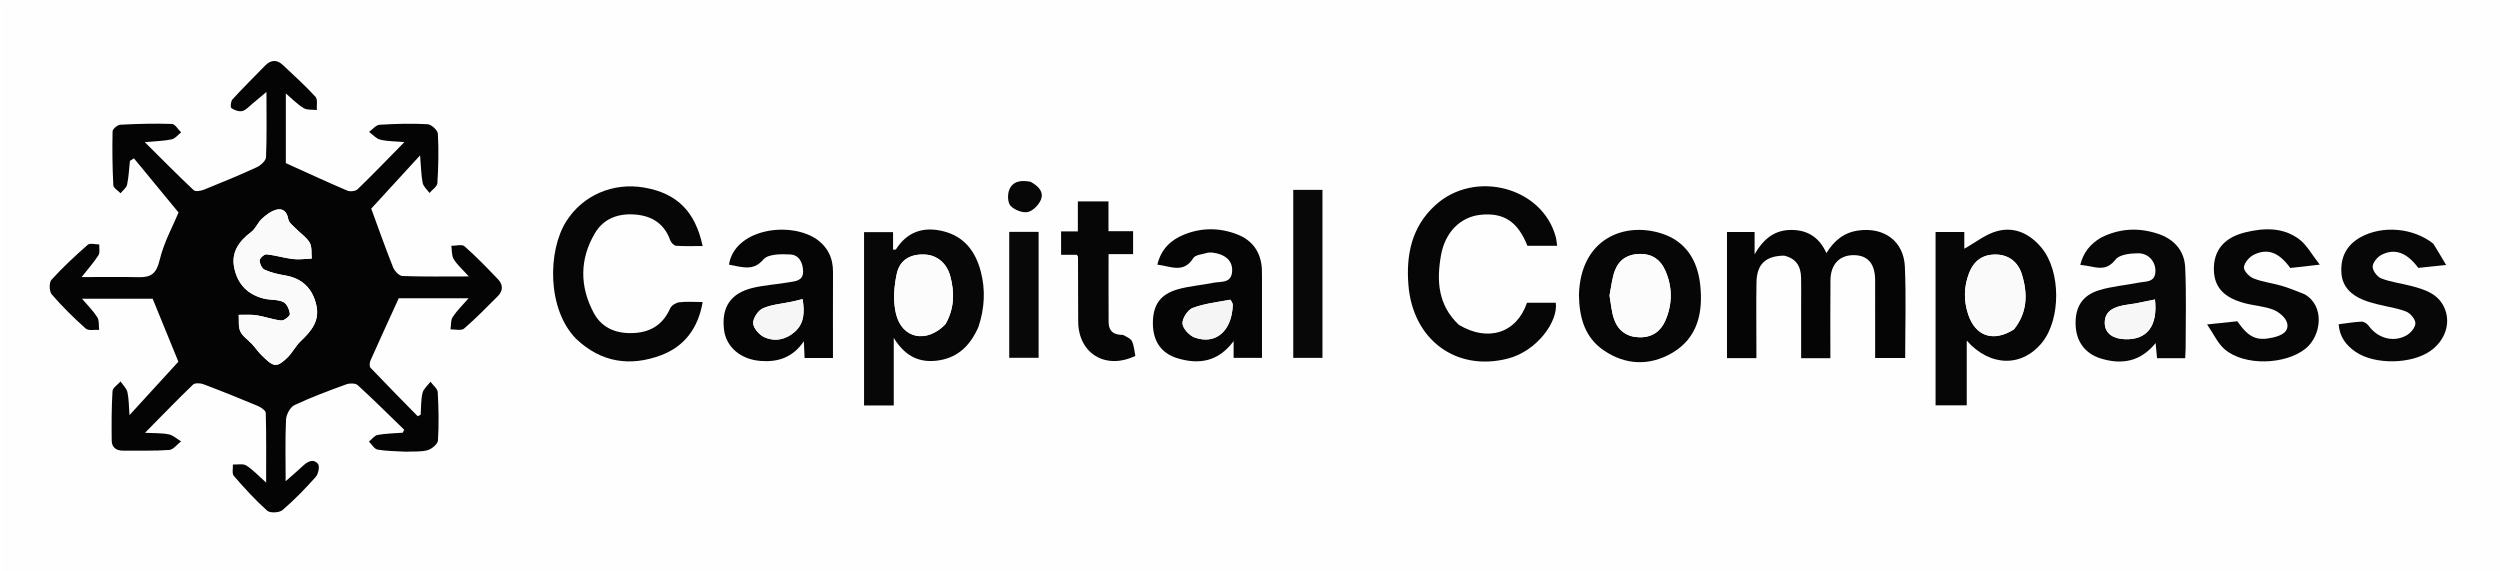
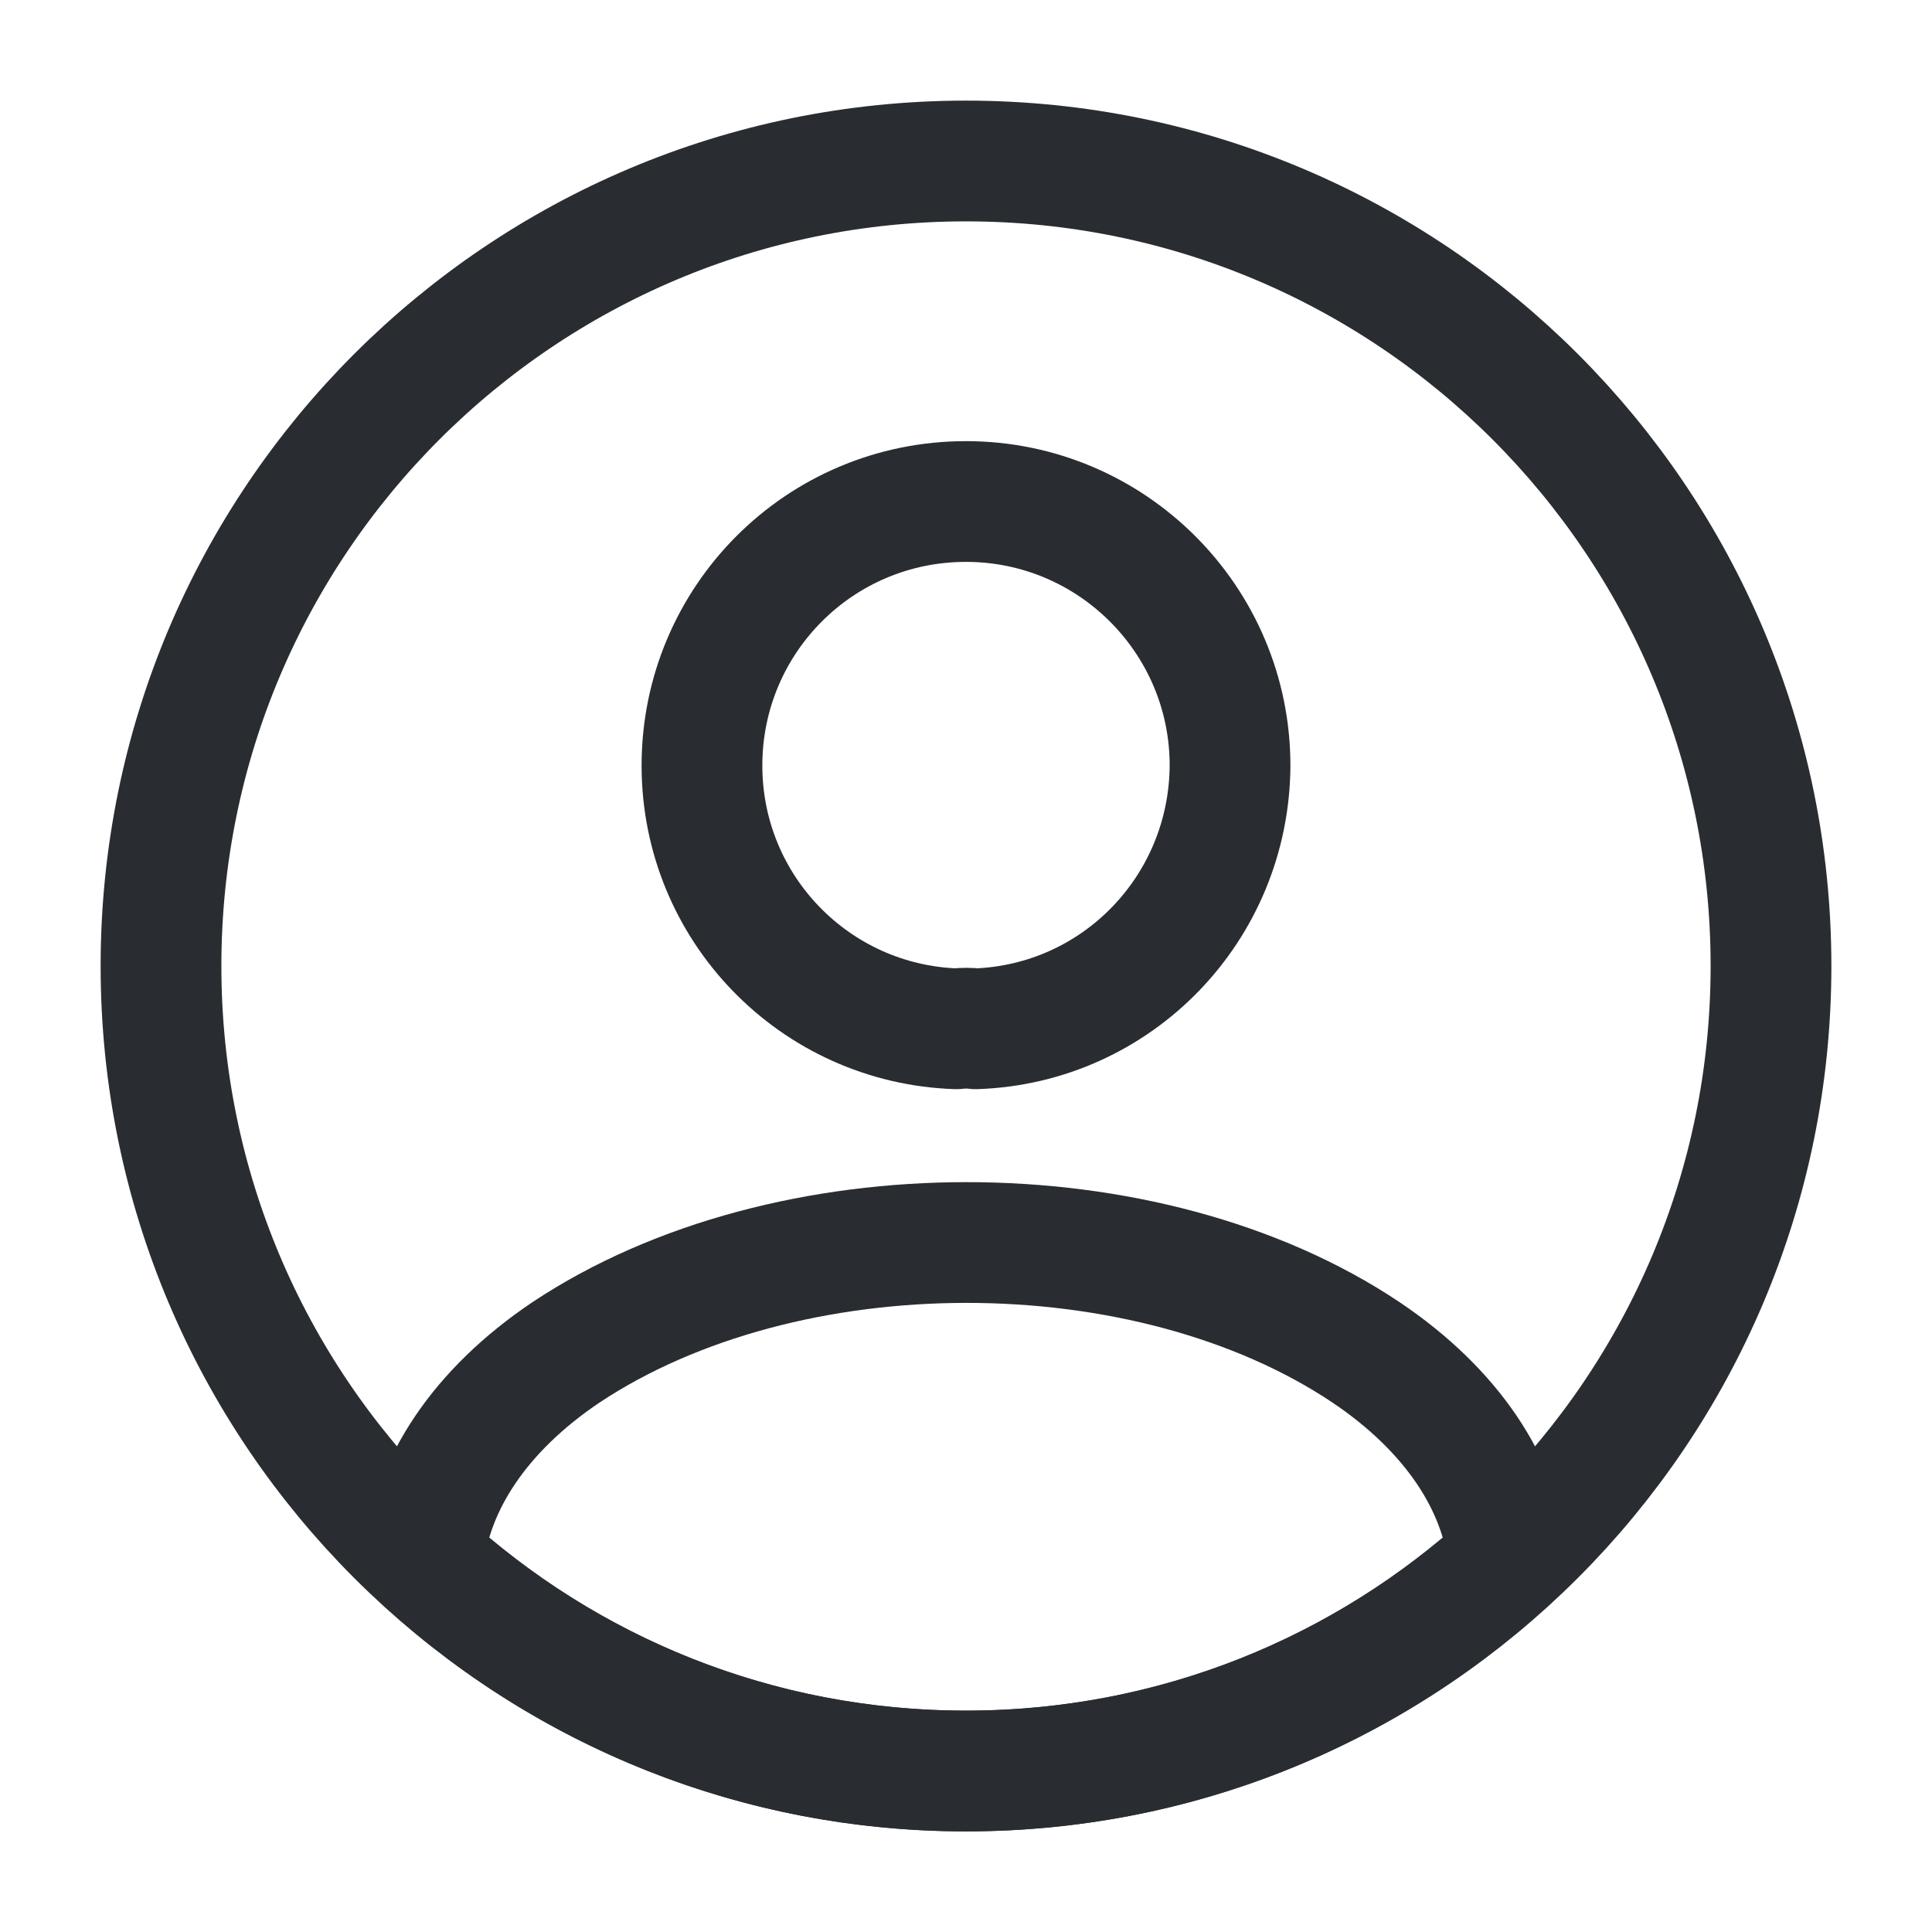
- <svg xmlns="http://www.w3.org/2000/svg" version="1.1" id="Layer_1" x="0px" y="0px" width="100%" viewBox="0 0 1060 242" enable-background="new 0 0 1060 242" xml:space="preserve">
-   <path fill="#FEFEFE" opacity="1" stroke="none" d=" M787,243   C524.667,243 262.833,243 1,243   C1,162.333 1,81.667 1,1   C354.333,1 707.666,1 1061,1   C1061,81.667 1061,162.333 1061,243   C969.833,243 878.667,243 787,243  M172.418,191.514   C175.41,191.355 178.538,191.668 181.345,190.864   C183.113,190.359 185.605,188.255 185.699,186.74   C186.121,179.951 185.988,173.104 185.599,166.304   C185.512,164.769 183.595,163.338 182.52,161.859   C181.35,163.434 179.568,164.863 179.148,166.618   C178.436,169.587 178.585,172.763 178.372,175.853   C177.951,176.063 177.529,176.273 177.108,176.484   C170.41,169.651 163.677,162.853 157.085,155.919   C156.563,155.37 156.698,153.733 157.089,152.851   C160.95,144.165 164.93,135.531 169.072,126.453   C178.039,126.453 188.212,126.453 198.696,126.453   C196.194,129.33 193.76,131.665 191.948,134.41   C191.047,135.775 191.288,137.893 191.013,139.67   C192.969,139.599 195.604,140.318 196.763,139.321   C201.79,134.996 206.425,130.211 211.122,125.512   C213.399,123.233 213.271,120.614 211.144,118.396   C206.547,113.602 201.926,108.803 196.952,104.419   C195.872,103.467 193.266,104.246 191.363,104.228   C191.663,106.138 191.443,108.37 192.38,109.885   C193.891,112.328 196.166,114.3 198.777,117.203   C188.736,117.203 179.68,117.366 170.642,117.032   C169.237,116.98 167.286,114.903 166.662,113.335   C163.324,104.946 160.327,96.421 157.4,88.454   C163.694,81.593 170.405,74.279 178.116,65.874   C178.534,70.825 178.555,74.265 179.224,77.574   C179.536,79.117 181.105,80.406 182.105,81.811   C183.271,80.425 185.355,79.097 185.447,77.643   C185.885,70.687 186.046,63.683 185.665,56.732   C185.583,55.236 182.908,52.753 181.323,52.667   C174.547,52.301 167.72,52.477 160.939,52.901   C159.396,52.998 157.965,54.873 156.483,55.93   C158.06,57.07 159.496,58.8 161.246,59.22   C164.338,59.961 167.621,59.905 171.472,60.238   C164.49,67.337 158.183,73.896 151.646,80.218   C150.766,81.07 148.463,81.345 147.268,80.835   C138.654,77.163 130.155,73.22 121.196,69.171   C121.196,60.26 121.196,50.337 121.196,39.629   C124.019,42.017 126.177,44.307 128.775,45.859   C130.257,46.744 132.458,46.424 134.336,46.647   C134.193,44.744 134.792,42.159 133.779,41.057   C129.402,36.295 124.588,31.93 119.861,27.499   C117.353,25.148 114.799,25.373 112.417,27.809   C107.772,32.561 103.052,37.245 98.564,42.142   C97.84,42.933 97.598,45.475 98.1,45.826   C99.373,46.717 101.353,47.44 102.755,47.081   C104.37,46.667 105.689,45.044 107.101,43.9   C108.792,42.531 110.444,41.113 112.974,38.997   C112.974,49.101 113.163,57.887 112.792,66.65   C112.729,68.152 110.547,70.135 108.885,70.901   C101.513,74.294 94.002,77.393 86.471,80.425   C85.155,80.954 82.861,81.338 82.109,80.63   C75.295,74.219 68.724,67.551 61.393,60.273   C65.978,59.845 69.457,59.787 72.802,59.085   C74.274,58.776 75.471,57.156 76.793,56.131   C75.499,54.879 74.239,52.591 72.906,52.548   C65.612,52.311 58.293,52.497 51.001,52.88   C49.815,52.942 47.757,54.691 47.734,55.697   C47.561,63.313 47.661,70.944 48.045,78.552   C48.104,79.73 50.048,80.813 51.12,81.939   C52.078,80.736 53.596,79.653 53.883,78.307   C54.586,75.002 54.722,71.577 55.086,68.2   C55.655,67.845 56.224,67.489 56.792,67.133   C63.101,74.793 69.409,82.453 75.712,90.107   C73.445,95.578 69.499,102.676 67.684,110.282   C66.349,115.876 64.134,117.65 58.905,117.528   C51.042,117.345 43.172,117.481 34.607,117.481   C37.382,113.949 39.822,111.224 41.76,108.18   C42.476,107.054 42.011,105.177 42.085,103.642   C40.423,103.653 38.145,102.963 37.2,103.793   C31.84,108.494 26.593,113.371 21.81,118.645   C20.76,119.802 20.862,123.569 21.948,124.826   C26.395,129.975 31.275,134.788 36.359,139.317   C37.506,140.34 40.111,139.728 42.044,139.868   C41.816,138.054 42.133,135.892 41.244,134.5   C39.447,131.685 36.995,129.287 34.773,126.669   C45.458,126.669 55.696,126.669 64.732,126.669   C68.899,136.874 72.689,146.154 75.631,153.358   C68.695,160.94 61.946,168.318 54.896,176.026   C54.627,172.518 54.682,169.323 54.03,166.28   C53.678,164.636 52.118,163.252 51.103,161.75   C49.916,163.11 47.791,164.412 47.703,165.84   C47.275,172.795 47.293,179.784 47.359,186.759   C47.388,189.776 49.313,191.113 52.304,191.079   C58.787,191.004 65.29,191.255 71.741,190.78   C73.501,190.651 75.106,188.414 76.781,187.145   C75.056,186.112 73.439,184.547 71.579,184.167   C68.575,183.554 65.411,183.72 61.473,183.512   C68.724,176.166 75.16,169.495 81.839,163.076   C82.65,162.297 84.944,162.415 86.252,162.908   C93.968,165.816 101.624,168.89 109.226,172.085   C110.608,172.666 112.653,174.039 112.683,175.095   C112.952,184.593 112.84,194.102 112.84,204.605   C109.457,201.615 107.186,199.086 104.411,197.37   C102.982,196.486 100.658,197.048 98.739,196.956   C98.837,198.597 98.286,200.8 99.141,201.784   C103.605,206.926 108.212,211.998 113.279,216.523   C114.496,217.61 118.428,217.432 119.779,216.277   C124.819,211.966 129.465,207.151 133.885,202.192   C134.985,200.957 135.638,197.686 134.839,196.719   C132.884,194.35 130.44,195.637 128.42,197.542   C126.201,199.635 123.865,201.605 121.114,204.042   C121.114,194.794 120.872,186.322 121.281,177.88   C121.385,175.729 123.053,172.618 124.859,171.766   C131.983,168.407 139.41,165.667 146.821,162.959   C148.25,162.436 150.711,162.432 151.673,163.31   C158.389,169.439 164.835,175.863 171.368,182.193   C171.172,182.616 170.977,183.038 170.782,183.461   C167.213,183.74 163.6,183.781 160.096,184.417   C158.753,184.661 157.657,186.263 156.448,187.246   C157.646,188.419 158.703,190.369 160.07,190.618   C163.81,191.299 167.681,191.265 172.418,191.514  M756.831,108.481   C761.691,109.612 763.53,113.032 763.655,117.648   C763.744,120.979 763.682,124.313 763.683,127.646   C763.685,135.726 763.684,143.805 763.684,151.875   C768.132,151.875 771.908,151.875 776.081,151.875   C776.081,140.72 775.994,129.765 776.113,118.813   C776.187,112.032 779.975,108.14 786.038,108.183   C791.967,108.225 795.045,111.826 795.056,118.805   C795.073,129.758 795.06,140.711 795.06,151.795   C799.544,151.795 803.594,151.795 807.796,151.795   C807.796,138.711 808.212,125.894 807.669,113.117   C807.207,102.245 798.893,96.294 788.153,97.699   C781.903,98.517 777.7,101.95 774.398,107.319   C771.412,100.659 766.496,97.55 759.672,97.494   C752.821,97.437 747.924,100.852 743.952,107.857   C743.952,103.763 743.952,101.162 743.952,98.379   C739.911,98.379 736.167,98.379 732.243,98.379   C732.243,116.335 732.243,134.065 732.243,151.846   C736.419,151.846 740.339,151.846 744.711,151.846   C744.711,149.991 744.711,148.366 744.711,146.741   C744.711,137.742 744.591,128.741 744.749,119.746   C744.885,112.036 748.545,108.495 756.831,108.481  M820.681,144.5   C820.681,153.62 820.681,162.74 820.681,171.855   C825.222,171.855 829.295,171.855 833.904,171.855   C833.904,162.701 833.904,153.859 833.904,144.428   C843.878,155.687 857.519,155.713 865.944,145.106   C873.825,135.183 873.801,115.145 865.768,105.251   C860.899,99.252 854.366,95.983 846.873,97.964   C841.882,99.285 837.494,102.891 832.864,105.46   C832.864,103.76 832.864,101.054 832.864,98.381   C828.619,98.381 824.858,98.381 820.681,98.381   C820.681,113.571 820.681,128.535 820.681,144.5  M414.976,138.268   C417.51,130.654 417.872,122.875 415.864,115.168   C413.641,106.631 408.83,100.142 399.698,97.982   C391.36,96.011 384.621,98.321 379.89,105.714   C379.792,105.867 379.335,105.79 378.663,105.861   C378.663,103.39 378.663,100.969 378.663,98.431   C374.255,98.431 370.237,98.431 366.358,98.431   C366.358,123.2 366.358,147.592 366.358,171.92   C370.59,171.92 374.518,171.92 378.954,171.92   C378.954,162.659 378.954,153.648 378.954,143.273   C383.969,151.493 390.365,154.058 398.299,152.765   C406.435,151.438 411.486,146.263 414.976,138.268  M618.2,137.458   C609.666,129.282 609.089,119.074 610.957,108.355   C612.674,98.503 619.136,91.99 627.718,91.078   C637.602,90.028 643.563,93.99 647.618,104.21   C651.754,104.21 655.833,104.21 660.231,104.21   C660.006,102.733 659.939,101.588 659.649,100.502   C653.998,79.315 625.301,71.757 608.572,87.003   C598.544,96.142 596.175,107.976 597.154,120.681   C598.964,144.163 617.535,157.694 639.426,152.013   C651.705,148.827 660.769,136.222 659.643,128.369   C655.572,128.369 651.47,128.369 647.443,128.369   C643.069,141.207 630.884,145.182 618.2,137.458  M244.552,143.951   C254.997,153.82 267.295,155.45 280.197,150.651   C290.114,146.961 296.047,139.212 297.925,128.057   C294.263,128.057 291.078,127.793 287.972,128.176   C286.578,128.348 284.689,129.524 284.149,130.743   C281.301,137.176 276.519,140.567 269.578,141.143   C261.964,141.774 255.38,139.466 251.74,132.659   C245.778,121.51 245.723,109.907 252.226,98.902   C256.071,92.396 262.601,90.275 269.918,91.021   C276.744,91.717 281.729,95.064 284.148,101.805   C284.508,102.807 285.714,104.138 286.609,104.204   C290.308,104.475 294.038,104.318 297.915,104.318   C294.8,89.583 286.958,81.938 273.206,79.54   C259.86,77.213 247,82.836 240.038,93.933   C232.224,106.389 231.867,131.075 244.552,143.951  M890.557,100.916   C886.252,103.447 883.366,107.016 882.039,112.296   C883.82,112.57 885.278,112.716 886.7,113.028   C890.671,113.899 893.852,114.082 896.984,110.047   C898.64,107.915 903.266,107.407 906.557,107.391   C911.089,107.369 914.108,111.091 913.893,115.222   C913.652,119.849 909.783,119.245 906.885,119.827   C901.206,120.966 895.32,121.388 889.835,123.109   C882.778,125.323 879.863,130.319 880.054,137.579   C880.242,144.718 884.007,149.969 890.878,152.042   C899.644,154.687 907.554,153.403 913.982,145.453   C914.23,148.079 914.408,149.963 914.587,151.866   C918.697,151.866 922.472,151.866 926.514,151.866   C926.589,150.2 926.712,148.74 926.711,147.28   C926.704,135.947 927.058,124.596 926.51,113.289   C926.167,106.203 921.723,101.326 914.93,99.102   C906.886,96.468 898.908,96.725 890.557,100.916  M512.615,107.087   C513.115,107.088 513.621,107.032 514.112,107.096   C519.673,107.821 522.748,110.674 522.419,115.141   C522.041,120.283 517.619,119.255 514.475,119.9   C509.448,120.933 504.243,121.269 499.338,122.68   C491.845,124.835 488.829,129.386 488.821,137.035   C488.813,144.626 492.342,149.897 499.527,151.99   C508.416,154.579 516.526,153.412 523.053,144.635   C523.053,147.712 523.053,149.657 523.053,151.74   C527.194,151.74 531.067,151.74 535.082,151.74   C535.082,139.933 535.083,128.462 535.08,116.991   C535.08,115.992 535.091,114.992 535.035,113.996   C534.636,106.99 531.121,101.958 524.713,99.431   C517.354,96.529 509.692,96.442 502.29,99.364   C496.562,101.624 492.301,105.52 490.726,112.213   C496.373,112.867 501.825,116.078 505.969,109.41   C506.85,107.993 509.808,107.868 512.615,107.087  M345.464,100.925   C333.823,93.621 311.322,97.49 309.093,112.214   C310.339,112.461 311.597,112.738 312.866,112.957   C316.916,113.656 320.22,114.053 323.706,109.984   C325.693,107.664 331.241,107.682 335.117,107.894   C338.899,108.102 340.505,111.545 340.513,115.183   C340.522,119.149 337.137,119.224 334.455,119.694   C329.391,120.582 324.199,120.863 319.216,122.049   C309.839,124.282 305.92,130.17 306.952,139.562   C307.778,147.087 313.961,152.38 322.459,153.037   C329.789,153.603 336.065,151.674 340.832,144.706   C340.97,147.798 341.057,149.743 341.149,151.802   C345.181,151.802 348.933,151.802 353.178,151.802   C353.178,139.503 353.143,127.41 353.194,115.316   C353.219,109.394 351.018,104.674 345.464,100.925  M669.472,125.504   C669.592,134.742 672.012,143.117 680,148.562   C689.205,154.836 699.304,155.199 708.811,149.741   C719.921,143.364 722.163,132.374 720.882,120.677   C719.758,110.406 714.793,102.232 704.402,98.961   C688.506,93.958 670.102,101.308 669.472,125.504  M1031.458,103.056   C1023.182,96.538 1010.137,95.488 1000.923,100.553   C994.851,103.891 992.281,109.219 992.768,115.866   C993.187,121.599 996.958,125.087 1002.053,127.169   C1004.035,127.979 1006.135,128.529 1008.217,129.057   C1012.238,130.075 1016.437,130.61 1020.254,132.124   C1022.018,132.823 1024.121,135.347 1024.13,137.053   C1024.138,138.8 1022.137,141.206 1020.381,142.193   C1014.73,145.366 1008.082,143.382 1004.275,138.081   C1003.656,137.22 1002.304,136.335 1001.331,136.377   C998.1,136.517 994.886,137.074 991.593,137.48   C991.972,142.908 994.811,146.472 998.796,149.196   C1006.933,154.757 1022.575,154.46 1030.609,148.715   C1036.539,144.475 1039.088,137.504 1036.723,131.241   C1034.224,124.625 1028.236,122.771 1022.183,121.203   C1018.008,120.122 1013.643,119.59 1009.658,118.05   C1007.96,117.395 1005.996,114.785 1006.011,113.08   C1006.027,111.357 1007.985,108.962 1009.716,108.07   C1015.421,105.126 1020.577,107.136 1025.35,113.58   C1028.863,113.214 1032.406,112.844 1037.159,112.349   C1035.082,108.834 1033.526,106.202 1031.458,103.056  M976.823,124.558   C973.714,123.422 970.655,122.118 967.484,121.193   C963.515,120.037 959.312,119.558 955.499,118.053   C953.689,117.34 951.284,114.805 951.426,113.311   C951.609,111.384 953.714,108.938 955.621,108.007   C961.555,105.11 966.352,107.083 971.084,113.622   C974.64,113.22 978.195,112.819 983.585,112.21   C980.146,107.847 978.105,103.9 974.908,101.48   C968.043,96.284 959.896,96.583 951.969,98.524   C942.976,100.726 938.611,106.186 938.678,114.148   C938.742,121.677 942.817,126.224 951.923,128.597   C955.939,129.644 960.248,129.848 964.037,131.386   C966.413,132.351 969.28,134.823 969.775,137.088   C970.583,140.789 967.107,142.331 963.847,143.081   C956.811,144.698 953.534,143.202 948.616,136.217   C944.872,136.61 941.106,137.006 935.813,137.562   C938.566,141.576 940.269,145.483 943.17,148.021   C951.497,155.307 969.167,154.717 977.684,147.709   C984.23,142.323 985.868,129.693 976.823,124.558  M475.733,142.009   C472.077,142.081 470.082,140.272 470.056,136.637   C469.99,127.201 470.034,117.765 470.034,107.749   C473.756,107.749 477.12,107.749 480.434,107.749   C480.434,104.236 480.434,101.319 480.434,98.036   C476.901,98.036 473.65,98.036 469.993,98.036   C469.993,93.603 469.993,89.522 469.993,85.387   C465.536,85.387 461.501,85.387 457.009,85.387   C457.009,89.78 457.009,93.853 457.009,98.118   C454.407,98.118 452.271,98.118 449.907,98.118   C449.907,101.429 449.907,104.53 449.907,108.03   C452.347,108.03 454.598,108.03 456.564,108.03   C456.911,108.563 457.075,108.698 457.075,108.833   C457.108,117.977 457.118,127.12 457.151,136.264   C457.201,149.867 468.755,156.964 481.385,150.897   C480.966,148.863 480.852,146.619 479.983,144.722   C479.441,143.537 477.759,142.875 475.733,142.009  M560.722,113.5   C560.722,102.55 560.722,91.599 560.722,80.492   C556.211,80.492 552.183,80.492 548.338,80.492   C548.338,104.566 548.338,128.292 548.338,151.743   C552.613,151.743 556.532,151.743 560.722,151.743   C560.722,139.099 560.722,126.8 560.722,113.5  M427.911,139.491   C427.911,143.592 427.911,147.693 427.911,151.718   C432.458,151.718 436.37,151.718 440.373,151.718   C440.373,133.693 440.373,115.973 440.373,98.319   C436.08,98.319 432.144,98.319 427.911,98.319   C427.911,111.886 427.911,125.189 427.911,139.491  M436.611,76.976   C432.877,76.26 429.314,76.81 427.873,80.614   C427.131,82.572 427.253,85.992 428.503,87.293   C430.155,89.012 433.504,90.35 435.736,89.906   C437.917,89.471 440.419,86.922 441.329,84.705   C442.721,81.313 440.236,78.866 436.611,76.976  z" />
-   <path fill="#040404" opacity="1" stroke="none" d=" M171.959,191.514   C167.681,191.265 163.81,191.299 160.07,190.618   C158.703,190.369 157.646,188.419 156.448,187.246   C157.657,186.263 158.753,184.661 160.096,184.417   C163.6,183.781 167.213,183.74 170.782,183.461   C170.977,183.038 171.172,182.616 171.368,182.193   C164.835,175.863 158.389,169.439 151.673,163.31   C150.711,162.432 148.25,162.436 146.821,162.959   C139.41,165.667 131.983,168.407 124.859,171.766   C123.053,172.618 121.385,175.729 121.281,177.88   C120.872,186.322 121.114,194.794 121.114,204.042   C123.865,201.605 126.201,199.635 128.42,197.542   C130.44,195.637 132.884,194.35 134.839,196.719   C135.638,197.686 134.985,200.957 133.885,202.192   C129.465,207.151 124.819,211.966 119.779,216.277   C118.428,217.432 114.496,217.61 113.279,216.523   C108.212,211.998 103.605,206.926 99.141,201.784   C98.286,200.8 98.837,198.597 98.739,196.956   C100.658,197.048 102.982,196.486 104.411,197.37   C107.186,199.086 109.457,201.615 112.84,204.605   C112.84,194.102 112.952,184.593 112.683,175.095   C112.653,174.039 110.608,172.666 109.226,172.085   C101.624,168.89 93.968,165.816 86.252,162.908   C84.944,162.415 82.65,162.297 81.839,163.076   C75.16,169.495 68.724,176.166 61.473,183.512   C65.411,183.72 68.575,183.554 71.579,184.167   C73.439,184.547 75.056,186.112 76.781,187.145   C75.106,188.414 73.501,190.651 71.741,190.78   C65.29,191.255 58.787,191.004 52.304,191.079   C49.313,191.113 47.388,189.776 47.359,186.759   C47.293,179.784 47.275,172.795 47.703,165.84   C47.791,164.412 49.916,163.11 51.103,161.75   C52.118,163.252 53.678,164.636 54.03,166.28   C54.682,169.323 54.627,172.518 54.896,176.026   C61.946,168.318 68.695,160.94 75.631,153.358   C72.689,146.154 68.899,136.874 64.732,126.669   C55.696,126.669 45.458,126.669 34.773,126.669   C36.995,129.287 39.447,131.685 41.244,134.5   C42.133,135.892 41.816,138.054 42.044,139.868   C40.111,139.728 37.506,140.34 36.359,139.317   C31.275,134.788 26.395,129.975 21.948,124.826   C20.862,123.569 20.76,119.802 21.81,118.645   C26.593,113.371 31.84,108.494 37.2,103.793   C38.145,102.963 40.423,103.653 42.085,103.642   C42.011,105.177 42.476,107.054 41.76,108.18   C39.822,111.224 37.382,113.949 34.607,117.481   C43.172,117.481 51.042,117.345 58.905,117.528   C64.134,117.65 66.349,115.876 67.684,110.282   C69.499,102.676 73.445,95.578 75.712,90.107   C69.409,82.453 63.101,74.793 56.792,67.133   C56.224,67.489 55.655,67.845 55.086,68.2   C54.722,71.577 54.586,75.002 53.883,78.307   C53.596,79.653 52.078,80.736 51.12,81.939   C50.048,80.813 48.104,79.73 48.045,78.552   C47.661,70.944 47.561,63.313 47.734,55.697   C47.757,54.691 49.815,52.942 51.001,52.88   C58.293,52.497 65.612,52.311 72.906,52.548   C74.239,52.591 75.499,54.879 76.793,56.131   C75.471,57.156 74.274,58.776 72.802,59.085   C69.457,59.787 65.978,59.845 61.393,60.273   C68.724,67.551 75.295,74.219 82.109,80.63   C82.861,81.338 85.155,80.954 86.471,80.425   C94.002,77.393 101.513,74.294 108.885,70.901   C110.547,70.135 112.729,68.152 112.792,66.65   C113.163,57.887 112.974,49.101 112.974,38.997   C110.444,41.113 108.792,42.531 107.101,43.9   C105.689,45.044 104.37,46.667 102.755,47.081   C101.353,47.44 99.373,46.717 98.1,45.826   C97.598,45.475 97.84,42.933 98.564,42.142   C103.052,37.245 107.772,32.561 112.417,27.809   C114.799,25.373 117.353,25.148 119.861,27.499   C124.588,31.93 129.402,36.295 133.779,41.057   C134.792,42.159 134.193,44.744 134.336,46.647   C132.458,46.424 130.257,46.744 128.775,45.859   C126.177,44.307 124.019,42.017 121.196,39.629   C121.196,50.337 121.196,60.26 121.196,69.171   C130.155,73.22 138.654,77.163 147.268,80.835   C148.463,81.345 150.766,81.07 151.646,80.218   C158.183,73.896 164.49,67.337 171.472,60.238   C167.621,59.905 164.338,59.961 161.246,59.22   C159.496,58.8 158.06,57.07 156.483,55.93   C157.965,54.873 159.396,52.998 160.939,52.901   C167.72,52.477 174.547,52.301 181.323,52.667   C182.908,52.753 185.583,55.236 185.665,56.732   C186.046,63.683 185.885,70.687 185.447,77.643   C185.355,79.097 183.271,80.425 182.105,81.811   C181.105,80.406 179.536,79.117 179.224,77.574   C178.555,74.265 178.534,70.825 178.116,65.874   C170.405,74.279 163.694,81.593 157.4,88.454   C160.327,96.421 163.324,104.946 166.662,113.335   C167.286,114.903 169.237,116.98 170.642,117.032   C179.68,117.366 188.736,117.203 198.777,117.203   C196.166,114.3 193.891,112.328 192.38,109.885   C191.443,108.37 191.663,106.138 191.363,104.228   C193.266,104.246 195.872,103.467 196.952,104.419   C201.926,108.803 206.547,113.602 211.144,118.396   C213.271,120.614 213.399,123.233 211.122,125.512   C206.425,130.211 201.79,134.996 196.763,139.321   C195.604,140.318 192.969,139.599 191.013,139.67   C191.288,137.893 191.047,135.775 191.948,134.41   C193.76,131.665 196.194,129.33 198.696,126.453   C188.212,126.453 178.039,126.453 169.072,126.453   C164.93,135.531 160.95,144.165 157.089,152.851   C156.698,153.733 156.563,155.37 157.085,155.919   C163.677,162.853 170.41,169.651 177.108,176.484   C177.529,176.273 177.951,176.063 178.372,175.853   C178.585,172.763 178.436,169.587 179.148,166.618   C179.568,164.863 181.35,163.434 182.52,161.859   C183.595,163.338 185.512,164.769 185.599,166.304   C185.988,173.104 186.121,179.951 185.699,186.74   C185.605,188.255 183.113,190.359 181.345,190.864   C178.538,191.668 175.41,191.355 171.959,191.514  M112.948,126.846   C115.413,127.208 118.166,127.023 120.242,128.119   C121.691,128.885 122.747,131.356 122.914,133.164   C122.992,134.011 120.471,136.004 119.278,135.892   C115.766,135.56 112.36,134.236 108.852,133.689   C106.354,133.299 103.759,133.538 101.207,133.497   C101.383,135.864 100.963,138.508 101.899,140.521   C102.877,142.623 105.204,144.077 106.86,145.889   C108.321,147.488 109.529,149.342 111.107,150.806   C112.792,152.371 114.682,154.506 116.662,154.719   C118.33,154.899 120.524,152.946 122.004,151.459   C124.054,149.399 125.398,146.622 127.499,144.633   C131.887,140.48 135.597,136.157 134.154,129.561   C132.566,122.303 128.16,117.975 120.688,116.747   C117.767,116.268 114.798,115.551 112.127,114.335   C111.016,113.829 110.068,111.721 110.105,110.37   C110.13,109.45 112.078,107.739 113.018,107.835   C116.797,108.221 120.493,109.397 124.272,109.84   C126.863,110.143 129.539,109.719 132.177,109.621   C131.942,107.355 132.352,104.716 131.312,102.915   C129.964,100.582 127.417,98.958 125.471,96.948   C124.259,95.696 122.474,94.414 122.227,92.932   C121.696,89.733 119.932,88.215 117.184,88.923   C114.95,89.499 112.828,91.126 111.066,92.735   C109.321,94.328 108.417,96.92 106.569,98.308   C101.378,102.207 97.93,106.947 99.325,113.589   C100.763,120.439 104.97,125.155 112.948,126.846  z" />
-   <path fill="#050505" opacity="1" stroke="none" d=" M756.454,108.392   C748.545,108.495 744.885,112.036 744.749,119.746   C744.591,128.741 744.711,137.742 744.711,146.741   C744.711,148.366 744.711,149.991 744.711,151.846   C740.339,151.846 736.419,151.846 732.243,151.846   C732.243,134.065 732.243,116.335 732.243,98.379   C736.167,98.379 739.911,98.379 743.952,98.379   C743.952,101.162 743.952,103.763 743.952,107.857   C747.924,100.852 752.821,97.437 759.672,97.494   C766.496,97.55 771.412,100.659 774.398,107.319   C777.7,101.95 781.903,98.517 788.153,97.699   C798.893,96.294 807.207,102.245 807.669,113.117   C808.212,125.894 807.796,138.711 807.796,151.795   C803.594,151.795 799.544,151.795 795.06,151.795   C795.06,140.711 795.073,129.758 795.056,118.805   C795.045,111.826 791.967,108.225 786.038,108.183   C779.975,108.14 776.187,112.032 776.113,118.813   C775.994,129.765 776.081,140.72 776.081,151.875   C771.908,151.875 768.132,151.875 763.684,151.875   C763.684,143.805 763.685,135.726 763.683,127.646   C763.682,124.313 763.744,120.979 763.655,117.648   C763.53,113.032 761.691,109.612 756.454,108.392  z" />
-   <path fill="#060606" opacity="1" stroke="none" d=" M820.681,144   C820.681,128.535 820.681,113.571 820.681,98.381   C824.858,98.381 828.619,98.381 832.864,98.381   C832.864,101.054 832.864,103.76 832.864,105.46   C837.494,102.891 841.882,99.285 846.873,97.964   C854.366,95.983 860.899,99.252 865.768,105.251   C873.801,115.145 873.825,135.183 865.944,145.106   C857.519,155.713 843.878,155.687 833.904,144.428   C833.904,153.859 833.904,162.701 833.904,171.855   C829.295,171.855 825.222,171.855 820.681,171.855   C820.681,162.74 820.681,153.62 820.681,144  M854.02,139.568   C859.647,132.501 859.791,124.591 857.309,116.431   C855.645,110.958 851.565,108.021 846.3,107.933   C840.827,107.842 836.99,110.38 834.875,115.84   C832.638,121.615 832.57,127.531 834.546,133.399   C837.635,142.573 845.139,145.177 854.02,139.568  z" />
-   <path fill="#070707" opacity="1" stroke="none" d=" M414.852,138.638   C411.486,146.263 406.435,151.438 398.299,152.765   C390.365,154.058 383.969,151.493 378.954,143.273   C378.954,153.648 378.954,162.659 378.954,171.92   C374.518,171.92 370.59,171.92 366.358,171.92   C366.358,147.592 366.358,123.2 366.358,98.431   C370.237,98.431 374.255,98.431 378.663,98.431   C378.663,100.969 378.663,103.39 378.663,105.861   C379.335,105.79 379.792,105.867 379.89,105.714   C384.621,98.321 391.36,96.011 399.698,97.982   C408.83,100.142 413.641,106.631 415.864,115.168   C417.872,122.875 417.51,130.654 414.852,138.638  M400.975,137.295   C404.66,130.833 404.793,123.992 402.894,117.042   C401.408,111.602 397.308,108.23 392.331,107.943   C386.282,107.595 381.575,109.984 380.251,116.012   C379.046,121.495 378.604,127.69 379.908,133.066   C382.468,143.621 392.855,145.729 400.975,137.295  z" />
-   <path fill="#060606" opacity="1" stroke="none" d=" M618.5,137.684   C630.884,145.182 643.069,141.207 647.443,128.369   C651.47,128.369 655.572,128.369 659.643,128.369   C660.769,136.222 651.705,148.827 639.426,152.013   C617.535,157.694 598.964,144.163 597.154,120.681   C596.175,107.976 598.544,96.142 608.572,87.003   C625.301,71.757 653.998,79.315 659.649,100.502   C659.939,101.588 660.006,102.733 660.231,104.21   C655.833,104.21 651.754,104.21 647.618,104.21   C643.563,93.99 637.602,90.028 627.718,91.078   C619.136,91.99 612.674,98.503 610.957,108.355   C609.089,119.074 609.666,129.282 618.5,137.684  z" />
-   <path fill="#060606" opacity="1" stroke="none" d=" M244.302,143.697   C231.867,131.075 232.224,106.389 240.038,93.933   C247,82.836 259.86,77.213 273.206,79.54   C286.958,81.938 294.8,89.583 297.915,104.318   C294.038,104.318 290.308,104.475 286.609,104.204   C285.714,104.138 284.508,102.807 284.148,101.805   C281.729,95.064 276.744,91.717 269.918,91.021   C262.601,90.275 256.071,92.396 252.226,98.902   C245.723,109.907 245.778,121.51 251.74,132.659   C255.38,139.466 261.964,141.774 269.578,141.143   C276.519,140.567 281.301,137.176 284.149,130.743   C284.689,129.524 286.578,128.348 287.972,128.176   C291.078,127.793 294.263,128.057 297.925,128.057   C296.047,139.212 290.114,146.961 280.197,150.651   C267.295,155.45 254.997,153.82 244.302,143.697  z" />
-   <path fill="#070707" opacity="1" stroke="none" d=" M890.878,100.723   C898.908,96.725 906.886,96.468 914.93,99.102   C921.723,101.326 926.167,106.203 926.51,113.289   C927.058,124.596 926.704,135.947 926.711,147.28   C926.712,148.74 926.589,150.2 926.514,151.866   C922.472,151.866 918.697,151.866 914.587,151.866   C914.408,149.963 914.23,148.079 913.982,145.453   C907.554,153.403 899.644,154.687 890.878,152.042   C884.007,149.969 880.242,144.718 880.054,137.579   C879.863,130.319 882.778,125.323 889.835,123.109   C895.32,121.388 901.206,120.966 906.885,119.827   C909.783,119.245 913.652,119.849 913.893,115.222   C914.108,111.091 911.089,107.369 906.557,107.391   C903.266,107.407 898.64,107.915 896.984,110.047   C893.852,114.082 890.671,113.899 886.7,113.028   C885.278,112.716 883.82,112.57 882.039,112.296   C883.366,107.016 886.252,103.447 890.878,100.723  M905.172,128.727   C903.218,129.037 901.236,129.231 899.315,129.681   C895.268,130.629 892.167,132.624 892.435,137.373   C892.659,141.338 895.905,143.674 901.027,143.834   C910.416,144.127 914.938,138.161 913.707,126.981   C911.132,127.488 908.564,127.994 905.172,128.727  z" />
-   <path fill="#050505" opacity="1" stroke="none" d=" M512.212,107.117   C509.808,107.868 506.85,107.993 505.969,109.41   C501.825,116.078 496.373,112.867 490.726,112.213   C492.301,105.52 496.562,101.624 502.29,99.364   C509.692,96.442 517.354,96.529 524.713,99.431   C531.121,101.958 534.636,106.99 535.035,113.996   C535.091,114.992 535.08,115.992 535.08,116.991   C535.083,128.462 535.082,139.933 535.082,151.74   C531.067,151.74 527.194,151.74 523.053,151.74   C523.053,149.657 523.053,147.712 523.053,144.635   C516.526,153.412 508.416,154.579 499.527,151.99   C492.342,149.897 488.813,144.626 488.821,137.035   C488.829,129.386 491.845,124.835 499.338,122.68   C504.243,121.269 509.448,120.933 514.475,119.9   C517.619,119.255 522.041,120.283 522.419,115.141   C522.748,110.674 519.673,107.821 514.112,107.096   C513.621,107.032 513.115,107.088 512.212,107.117  M522.708,128.816   C522.323,128.214 521.833,127.044 521.57,127.093   C516.23,128.087 510.718,128.694 505.69,130.578   C503.597,131.362 501.235,135.017 501.389,137.198   C501.54,139.352 504.346,142.339 506.627,143.141   C515.546,146.278 522.428,140.267 522.708,128.816  z" />
-   <path fill="#050505" opacity="1" stroke="none" d=" M345.79,101.1   C351.018,104.674 353.219,109.394 353.194,115.316   C353.143,127.41 353.178,139.503 353.178,151.802   C348.933,151.802 345.181,151.802 341.149,151.802   C341.057,149.743 340.97,147.798 340.832,144.706   C336.065,151.674 329.789,153.603 322.459,153.037   C313.961,152.38 307.778,147.087 306.952,139.562   C305.92,130.17 309.839,124.282 319.216,122.049   C324.199,120.863 329.391,120.582 334.455,119.694   C337.137,119.224 340.522,119.149 340.513,115.183   C340.505,111.545 338.899,108.102 335.117,107.894   C331.241,107.682 325.693,107.664 323.706,109.984   C320.22,114.053 316.916,113.656 312.866,112.957   C311.597,112.738 310.339,112.461 309.093,112.214   C311.322,97.49 333.823,93.621 345.79,101.1  M335.343,127.977   C331.322,128.835 327.04,129.117 323.384,130.779   C321.381,131.691 319.229,135.004 319.355,137.101   C319.481,139.206 321.964,142.012 324.106,142.979   C328.62,145.018 333.326,143.968 337.034,140.642   C341.124,136.974 341.155,132.106 340.303,126.816   C338.707,127.221 337.446,127.541 335.343,127.977  z" />
-   <path fill="#060606" opacity="1" stroke="none" d=" M669.472,125.067   C670.102,101.308 688.506,93.958 704.402,98.961   C714.793,102.232 719.758,110.406 720.882,120.677   C722.163,132.374 719.921,143.364 708.811,149.741   C699.304,155.199 689.205,154.836 680,148.562   C672.012,143.117 669.592,134.742 669.472,125.067  M682.429,125.5   C683.084,128.899 683.29,132.468 684.499,135.658   C686.289,140.383 690,142.962 695.287,143.013   C700.605,143.064 704.205,140.407 706.178,135.78   C709.178,128.741 709.157,121.518 705.985,114.518   C703.981,110.098 700.536,107.626 695.391,107.667   C690.311,107.709 686.625,109.948 684.814,114.499   C683.555,117.662 683.239,121.199 682.429,125.5  z" />
-   <path fill="#070707" opacity="1" stroke="none" d=" M1031.714,103.313   C1033.526,106.202 1035.082,108.834 1037.159,112.349   C1032.406,112.844 1028.863,113.214 1025.35,113.58   C1020.577,107.136 1015.421,105.126 1009.716,108.07   C1007.985,108.962 1006.027,111.357 1006.011,113.08   C1005.996,114.785 1007.96,117.395 1009.658,118.05   C1013.643,119.59 1018.008,120.122 1022.183,121.203   C1028.236,122.771 1034.224,124.625 1036.723,131.241   C1039.088,137.504 1036.539,144.475 1030.609,148.715   C1022.575,154.46 1006.933,154.757 998.796,149.196   C994.811,146.472 991.972,142.908 991.593,137.48   C994.886,137.074 998.1,136.517 1001.331,136.377   C1002.304,136.335 1003.656,137.22 1004.275,138.081   C1008.082,143.382 1014.73,145.366 1020.381,142.193   C1022.137,141.206 1024.138,138.8 1024.13,137.053   C1024.121,135.347 1022.018,132.823 1020.254,132.124   C1016.437,130.61 1012.238,130.075 1008.217,129.057   C1006.135,128.529 1004.035,127.979 1002.053,127.169   C996.958,125.087 993.187,121.599 992.768,115.866   C992.281,109.219 994.851,103.891 1000.923,100.553   C1010.137,95.488 1023.182,96.538 1031.714,103.313  z" />
-   <path fill="#060606" opacity="1" stroke="none" d=" M977.135,124.76   C985.868,129.693 984.23,142.323 977.684,147.709   C969.167,154.717 951.497,155.307 943.17,148.021   C940.269,145.483 938.566,141.576 935.813,137.562   C941.106,137.006 944.872,136.61 948.616,136.217   C953.534,143.202 956.811,144.698 963.847,143.081   C967.107,142.331 970.583,140.789 969.775,137.088   C969.28,134.823 966.413,132.351 964.037,131.386   C960.248,129.848 955.939,129.644 951.923,128.597   C942.817,126.224 938.742,121.677 938.678,114.148   C938.611,106.186 942.976,100.726 951.969,98.524   C959.896,96.583 968.043,96.284 974.908,101.48   C978.105,103.9 980.146,107.847 983.585,112.21   C978.195,112.819 974.64,113.22 971.079,113.624   C966.352,107.083 961.555,105.11 955.621,108.007   C953.714,108.938 951.609,111.384 951.426,113.311   C951.284,114.805 953.689,117.34 955.499,118.053   C959.312,119.558 963.515,120.037 967.484,121.193   C970.655,122.118 973.714,123.422 977.135,124.76  z" />
-   <path fill="#060606" opacity="1" stroke="none" d=" M476.161,141.994   C477.759,142.875 479.441,143.537 479.983,144.722   C480.852,146.619 480.966,148.863 481.385,150.897   C468.755,156.964 457.201,149.867 457.151,136.264   C457.118,127.12 457.108,117.977 457.075,108.833   C457.075,108.698 456.911,108.563 456.564,108.03   C454.598,108.03 452.347,108.03 449.907,108.03   C449.907,104.53 449.907,101.429 449.907,98.118   C452.271,98.118 454.407,98.118 457.009,98.118   C457.009,93.853 457.009,89.78 457.009,85.387   C461.501,85.387 465.536,85.387 469.993,85.387   C469.993,89.522 469.993,93.603 469.993,98.036   C473.65,98.036 476.901,98.036 480.434,98.036   C480.434,101.319 480.434,104.236 480.434,107.749   C477.12,107.749 473.756,107.749 470.034,107.749   C470.034,117.765 469.99,127.201 470.056,136.637   C470.082,140.272 472.077,142.081 476.161,141.994  z" />
-   <path fill="#080808" opacity="1" stroke="none" d=" M560.722,114   C560.722,126.8 560.722,139.099 560.722,151.743   C556.532,151.743 552.613,151.743 548.338,151.743   C548.338,128.292 548.338,104.566 548.338,80.492   C552.183,80.492 556.211,80.492 560.722,80.492   C560.722,91.599 560.722,102.55 560.722,114  z" />
-   <path fill="#080808" opacity="1" stroke="none" d=" M427.911,138.992   C427.911,125.189 427.911,111.886 427.911,98.319   C432.144,98.319 436.08,98.319 440.373,98.319   C440.373,115.973 440.373,133.693 440.373,151.718   C436.37,151.718 432.458,151.718 427.911,151.718   C427.911,147.693 427.911,143.592 427.911,138.992  z" />
-   <path fill="#070707" opacity="1" stroke="none" d=" M436.96,77.074   C440.236,78.866 442.721,81.313 441.329,84.705   C440.419,86.922 437.917,89.471 435.736,89.906   C433.504,90.35 430.155,89.012 428.503,87.293   C427.253,85.992 427.131,82.572 427.873,80.614   C429.314,76.81 432.877,76.26 436.96,77.074  z" />
-   <path fill="#FAFAFA" opacity="1" stroke="none" d=" M112.544,126.765   C104.97,125.155 100.763,120.439 99.325,113.589   C97.93,106.947 101.378,102.207 106.569,98.308   C108.417,96.92 109.321,94.328 111.066,92.735   C112.828,91.126 114.95,89.499 117.184,88.923   C119.932,88.215 121.696,89.733 122.227,92.932   C122.474,94.414 124.259,95.696 125.471,96.948   C127.417,98.958 129.964,100.582 131.312,102.915   C132.352,104.716 131.942,107.355 132.177,109.621   C129.539,109.719 126.863,110.143 124.272,109.84   C120.493,109.397 116.797,108.221 113.018,107.835   C112.078,107.739 110.13,109.45 110.105,110.37   C110.068,111.721 111.016,113.829 112.127,114.335   C114.798,115.551 117.767,116.268 120.688,116.747   C128.16,117.975 132.566,122.303 134.154,129.561   C135.597,136.157 131.887,140.48 127.499,144.633   C125.398,146.622 124.054,149.399 122.004,151.459   C120.524,152.946 118.33,154.899 116.662,154.719   C114.682,154.506 112.792,152.371 111.107,150.806   C109.529,149.342 108.321,147.488 106.86,145.889   C105.204,144.077 102.877,142.623 101.899,140.521   C100.963,138.508 101.383,135.864 101.207,133.497   C103.759,133.538 106.354,133.299 108.852,133.689   C112.36,134.236 115.766,135.56 119.278,135.892   C120.471,136.004 122.992,134.011 122.914,133.164   C122.747,131.356 121.691,128.885 120.242,128.119   C118.166,127.023 115.413,127.208 112.544,126.765  z" />
-   <path fill="#FAFAFA" opacity="1" stroke="none" d=" M853.724,139.801   C845.139,145.177 837.635,142.573 834.546,133.399   C832.57,127.531 832.638,121.615 834.875,115.84   C836.99,110.38 840.827,107.842 846.3,107.933   C851.565,108.021 855.645,110.958 857.309,116.431   C859.791,124.591 859.647,132.501 853.724,139.801  z" />
-   <path fill="#FCFCFC" opacity="1" stroke="none" d=" M400.764,137.616   C392.855,145.729 382.468,143.621 379.908,133.066   C378.604,127.69 379.046,121.495 380.251,116.012   C381.575,109.984 386.282,107.595 392.331,107.943   C397.308,108.23 401.408,111.602 402.894,117.042   C404.793,123.992 404.66,130.833 400.764,137.616  z" />
-   <path fill="#F7F7F7" opacity="1" stroke="none" d=" M905.584,128.614   C908.564,127.994 911.132,127.488 913.707,126.981   C914.938,138.161 910.416,144.127 901.027,143.834   C895.905,143.674 892.659,141.338 892.435,137.373   C892.167,132.624 895.268,130.629 899.315,129.681   C901.236,129.231 903.218,129.037 905.584,128.614  z" />
-   <path fill="#F5F5F5" opacity="1" stroke="none" d=" M522.71,129.239   C522.428,140.267 515.546,146.278 506.627,143.141   C504.346,142.339 501.54,139.352 501.389,137.198   C501.235,135.017 503.597,131.362 505.69,130.578   C510.718,128.694 516.23,128.087 521.57,127.093   C521.833,127.044 522.323,128.214 522.71,129.239  z" />
-   <path fill="#F6F6F6" opacity="1" stroke="none" d=" M335.764,127.919   C337.446,127.541 338.707,127.221 340.303,126.816   C341.155,132.106 341.124,136.974 337.034,140.642   C333.326,143.968 328.62,145.018 324.106,142.979   C321.964,142.012 319.481,139.206 319.355,137.101   C319.229,135.004 321.381,131.691 323.384,130.779   C327.04,129.117 331.322,128.835 335.764,127.919  z" />
-   <path fill="#FCFCFC" opacity="1" stroke="none" d=" M682.466,125.035   C683.239,121.199 683.555,117.662 684.814,114.499   C686.625,109.948 690.311,107.709 695.391,107.667   C700.536,107.626 703.981,110.098 705.985,114.518   C709.157,121.518 709.178,128.741 706.178,135.78   C704.205,140.407 700.605,143.064 695.287,143.013   C690,142.962 686.289,140.383 684.499,135.658   C683.29,132.468 683.084,128.899 682.466,125.035  z" />
+ <svg xmlns="http://www.w3.org/2000/svg" width="800px" height="800px" viewBox="0 0 24 24" fill="none">
+   <path d="M12.12 12.78C12.05 12.77 11.96 12.77 11.88 12.78C10.12 12.72 8.72 11.28 8.72 9.51C8.72 7.7 10.18 6.23 12 6.23C13.81 6.23 15.28 7.7 15.28 9.51C15.27 11.28 13.88 12.72 12.12 12.78Z" stroke="#292D32" stroke-width="1.5" stroke-linecap="round" stroke-linejoin="round" />
+   <path d="M18.74 19.38C16.96 21.01 14.6 22 12 22C9.4 22 7.04 21.01 5.26 19.38C5.36 18.44 5.96 17.52 7.03 16.8C9.77 14.98 14.25 14.98 16.97 16.8C18.04 17.52 18.64 18.44 18.74 19.38Z" stroke="#292D32" stroke-width="1.5" stroke-linecap="round" stroke-linejoin="round" />
+   <path d="M12 22C17.523 22 22 17.523 22 12C22 6.477 17.523 2 12 2C6.477 2 2 6.477 2 12C2 17.523 6.477 22 12 22Z" stroke="#292D32" stroke-width="1.5" stroke-linecap="round" stroke-linejoin="round" />
</svg>
